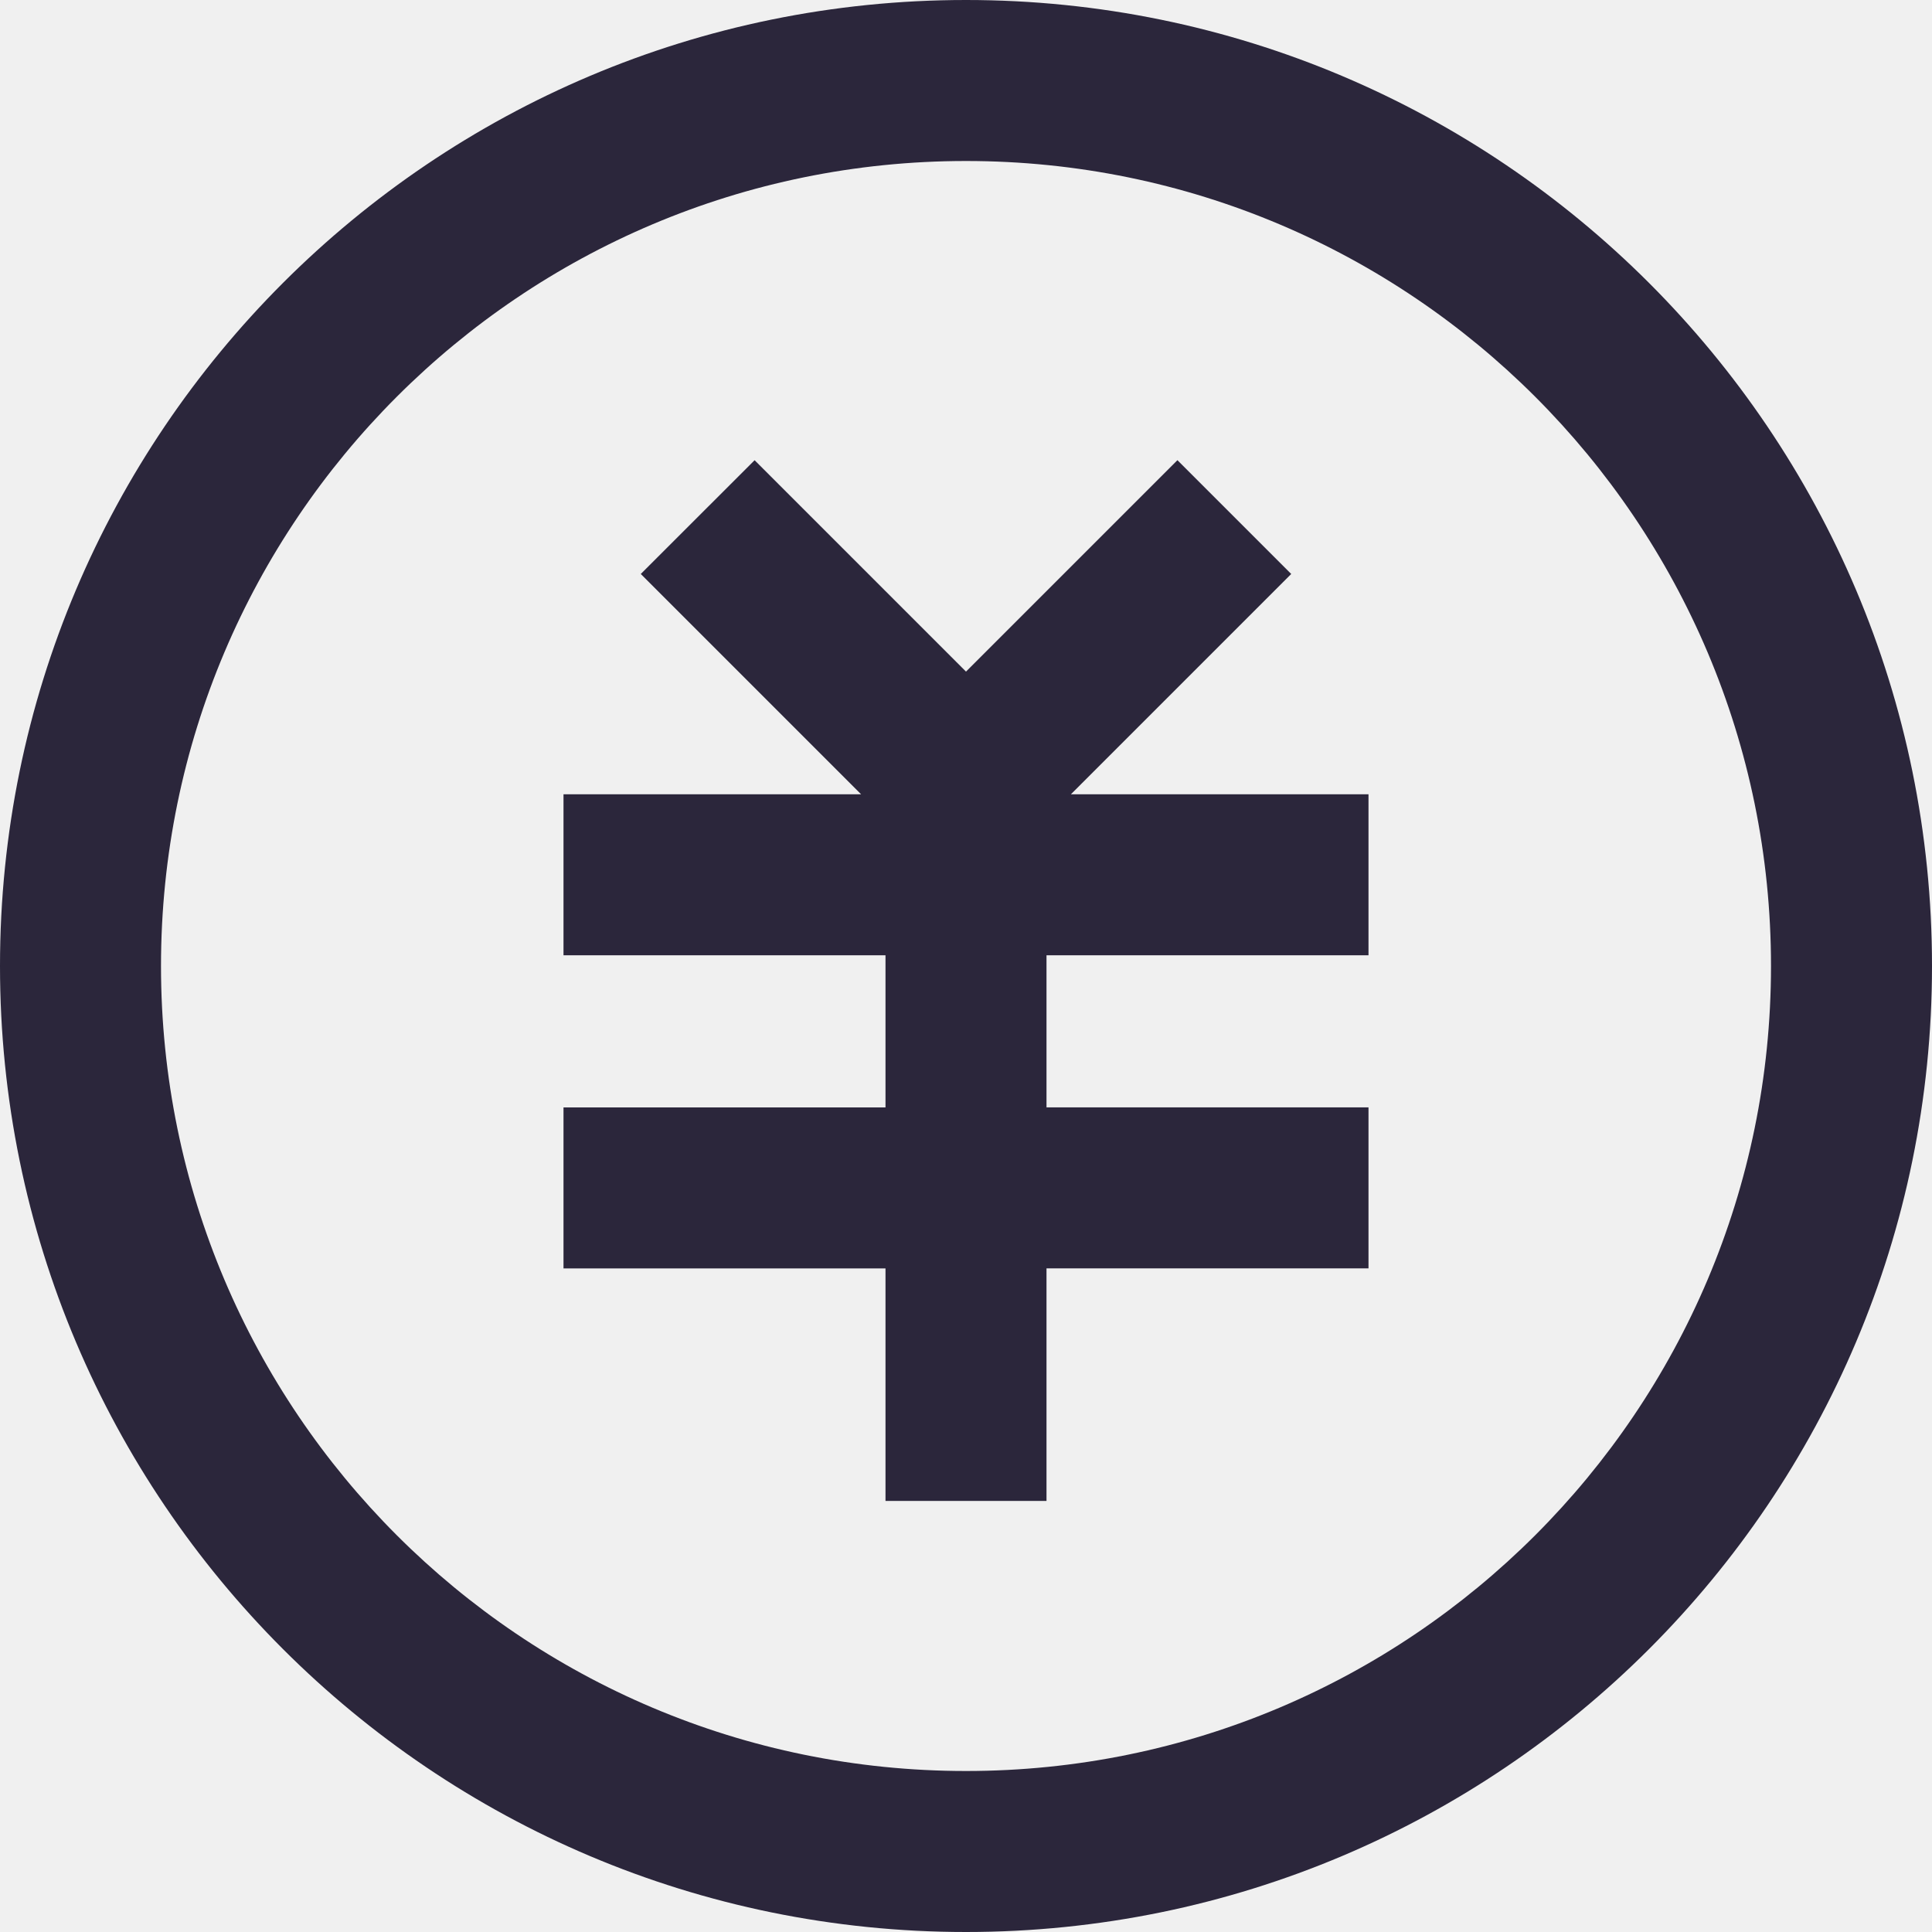
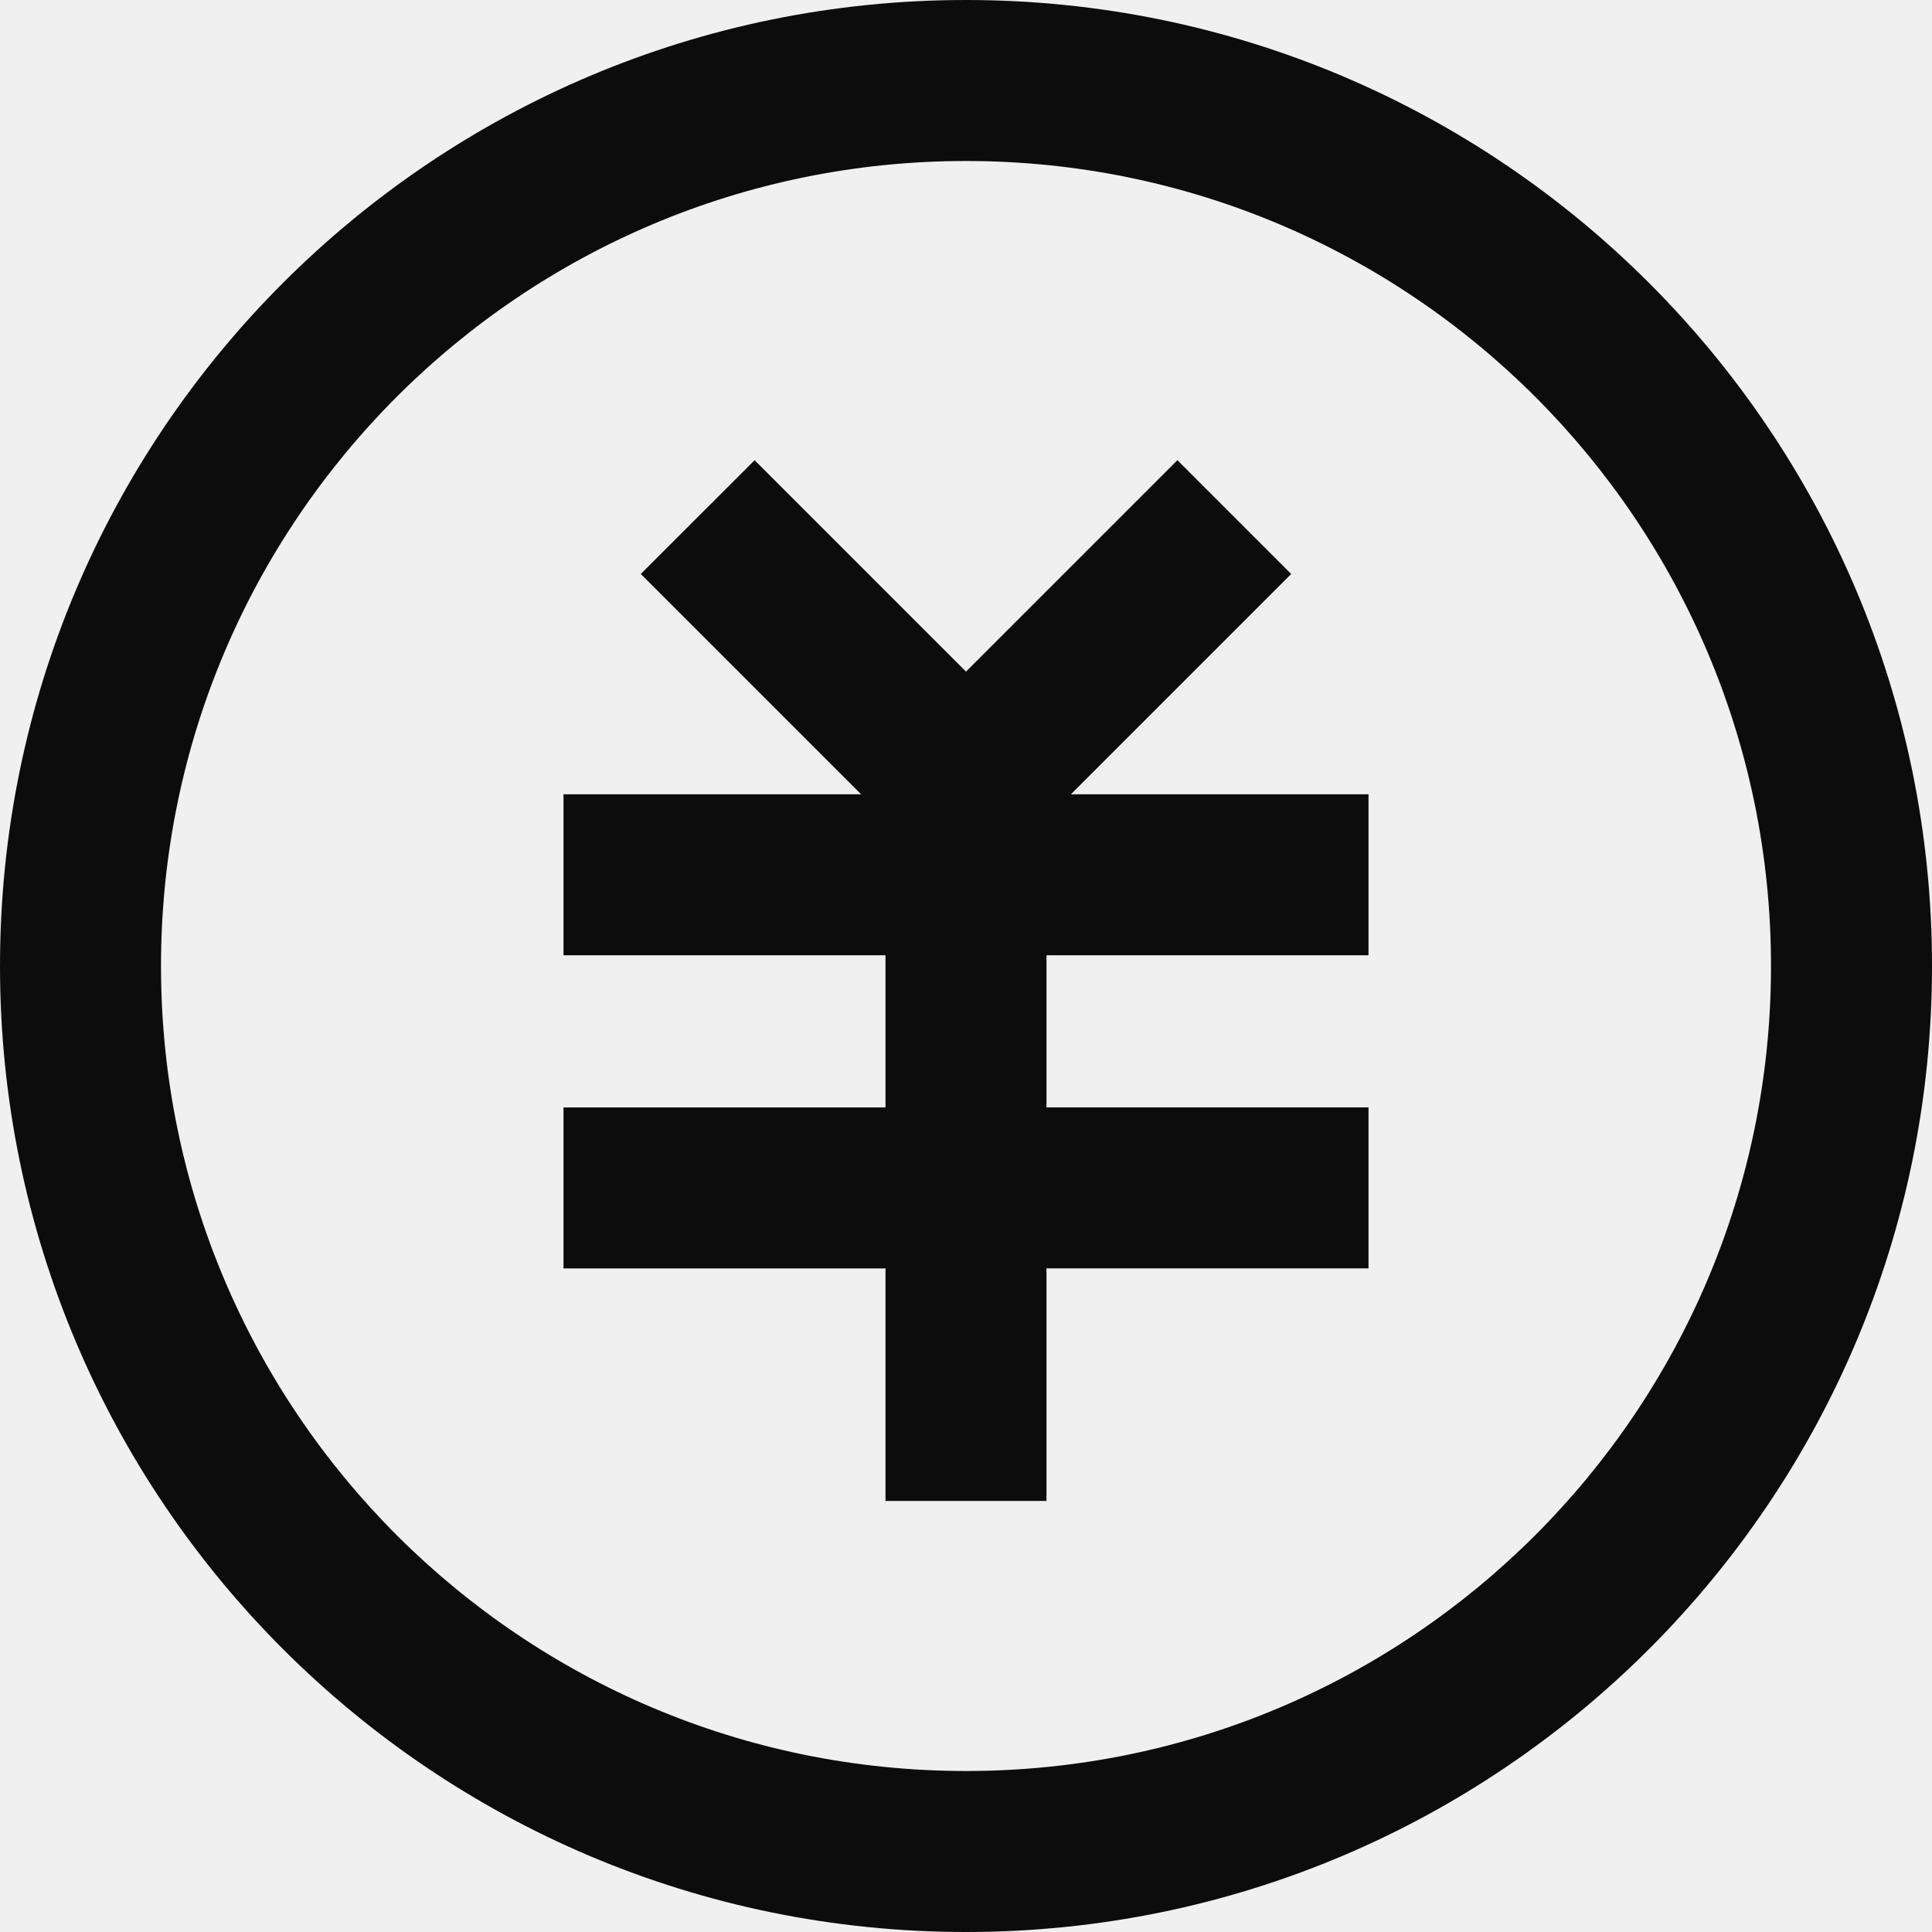
<svg xmlns="http://www.w3.org/2000/svg" fill="none" viewBox="0 0 24 24">
  <g clip-path="url(#cb73e__a)">
-     <path fill="#2B263B" d="M12 2C6.477 2 2 6.477 2 12s4.477 10 10 10 10-4.477 10-10S17.523 2 12 2Zm12 10c0 6.627-5.373 12-12 12S0 18.627 0 12 5.373 0 12 0s12 5.373 12 12Zm-9.374-6.283L12 8.343 9.374 5.717 7.96 7.13l2.737 2.737H7v2h4v1.89H7v2h4v2.888h2v-2.889h4v-2h-4v-1.889h4v-2h-3.697L16.04 7.13l-1.414-1.414Z" />
+     <path fill="#0C0C0C" d="M12 2C6.477 2 2 6.477 2 12s4.477 10 10 10 10-4.477 10-10S17.523 2 12 2Zm12 10c0 6.627-5.373 12-12 12S0 18.627 0 12 5.373 0 12 0s12 5.373 12 12Zm-9.374-6.283L12 8.343 9.374 5.717 7.96 7.13l2.737 2.737H7v2h4v1.89H7v2h4v2.888h2v-2.889h4v-2h-4v-1.889h4v-2h-3.697L16.04 7.13l-1.414-1.414Z" />
  </g>
  <defs>
    <clipPath id="cb73e__a">
      <path fill="#fff" d="M0 0h24v24H0z" />
    </clipPath>
  </defs>
</svg>
